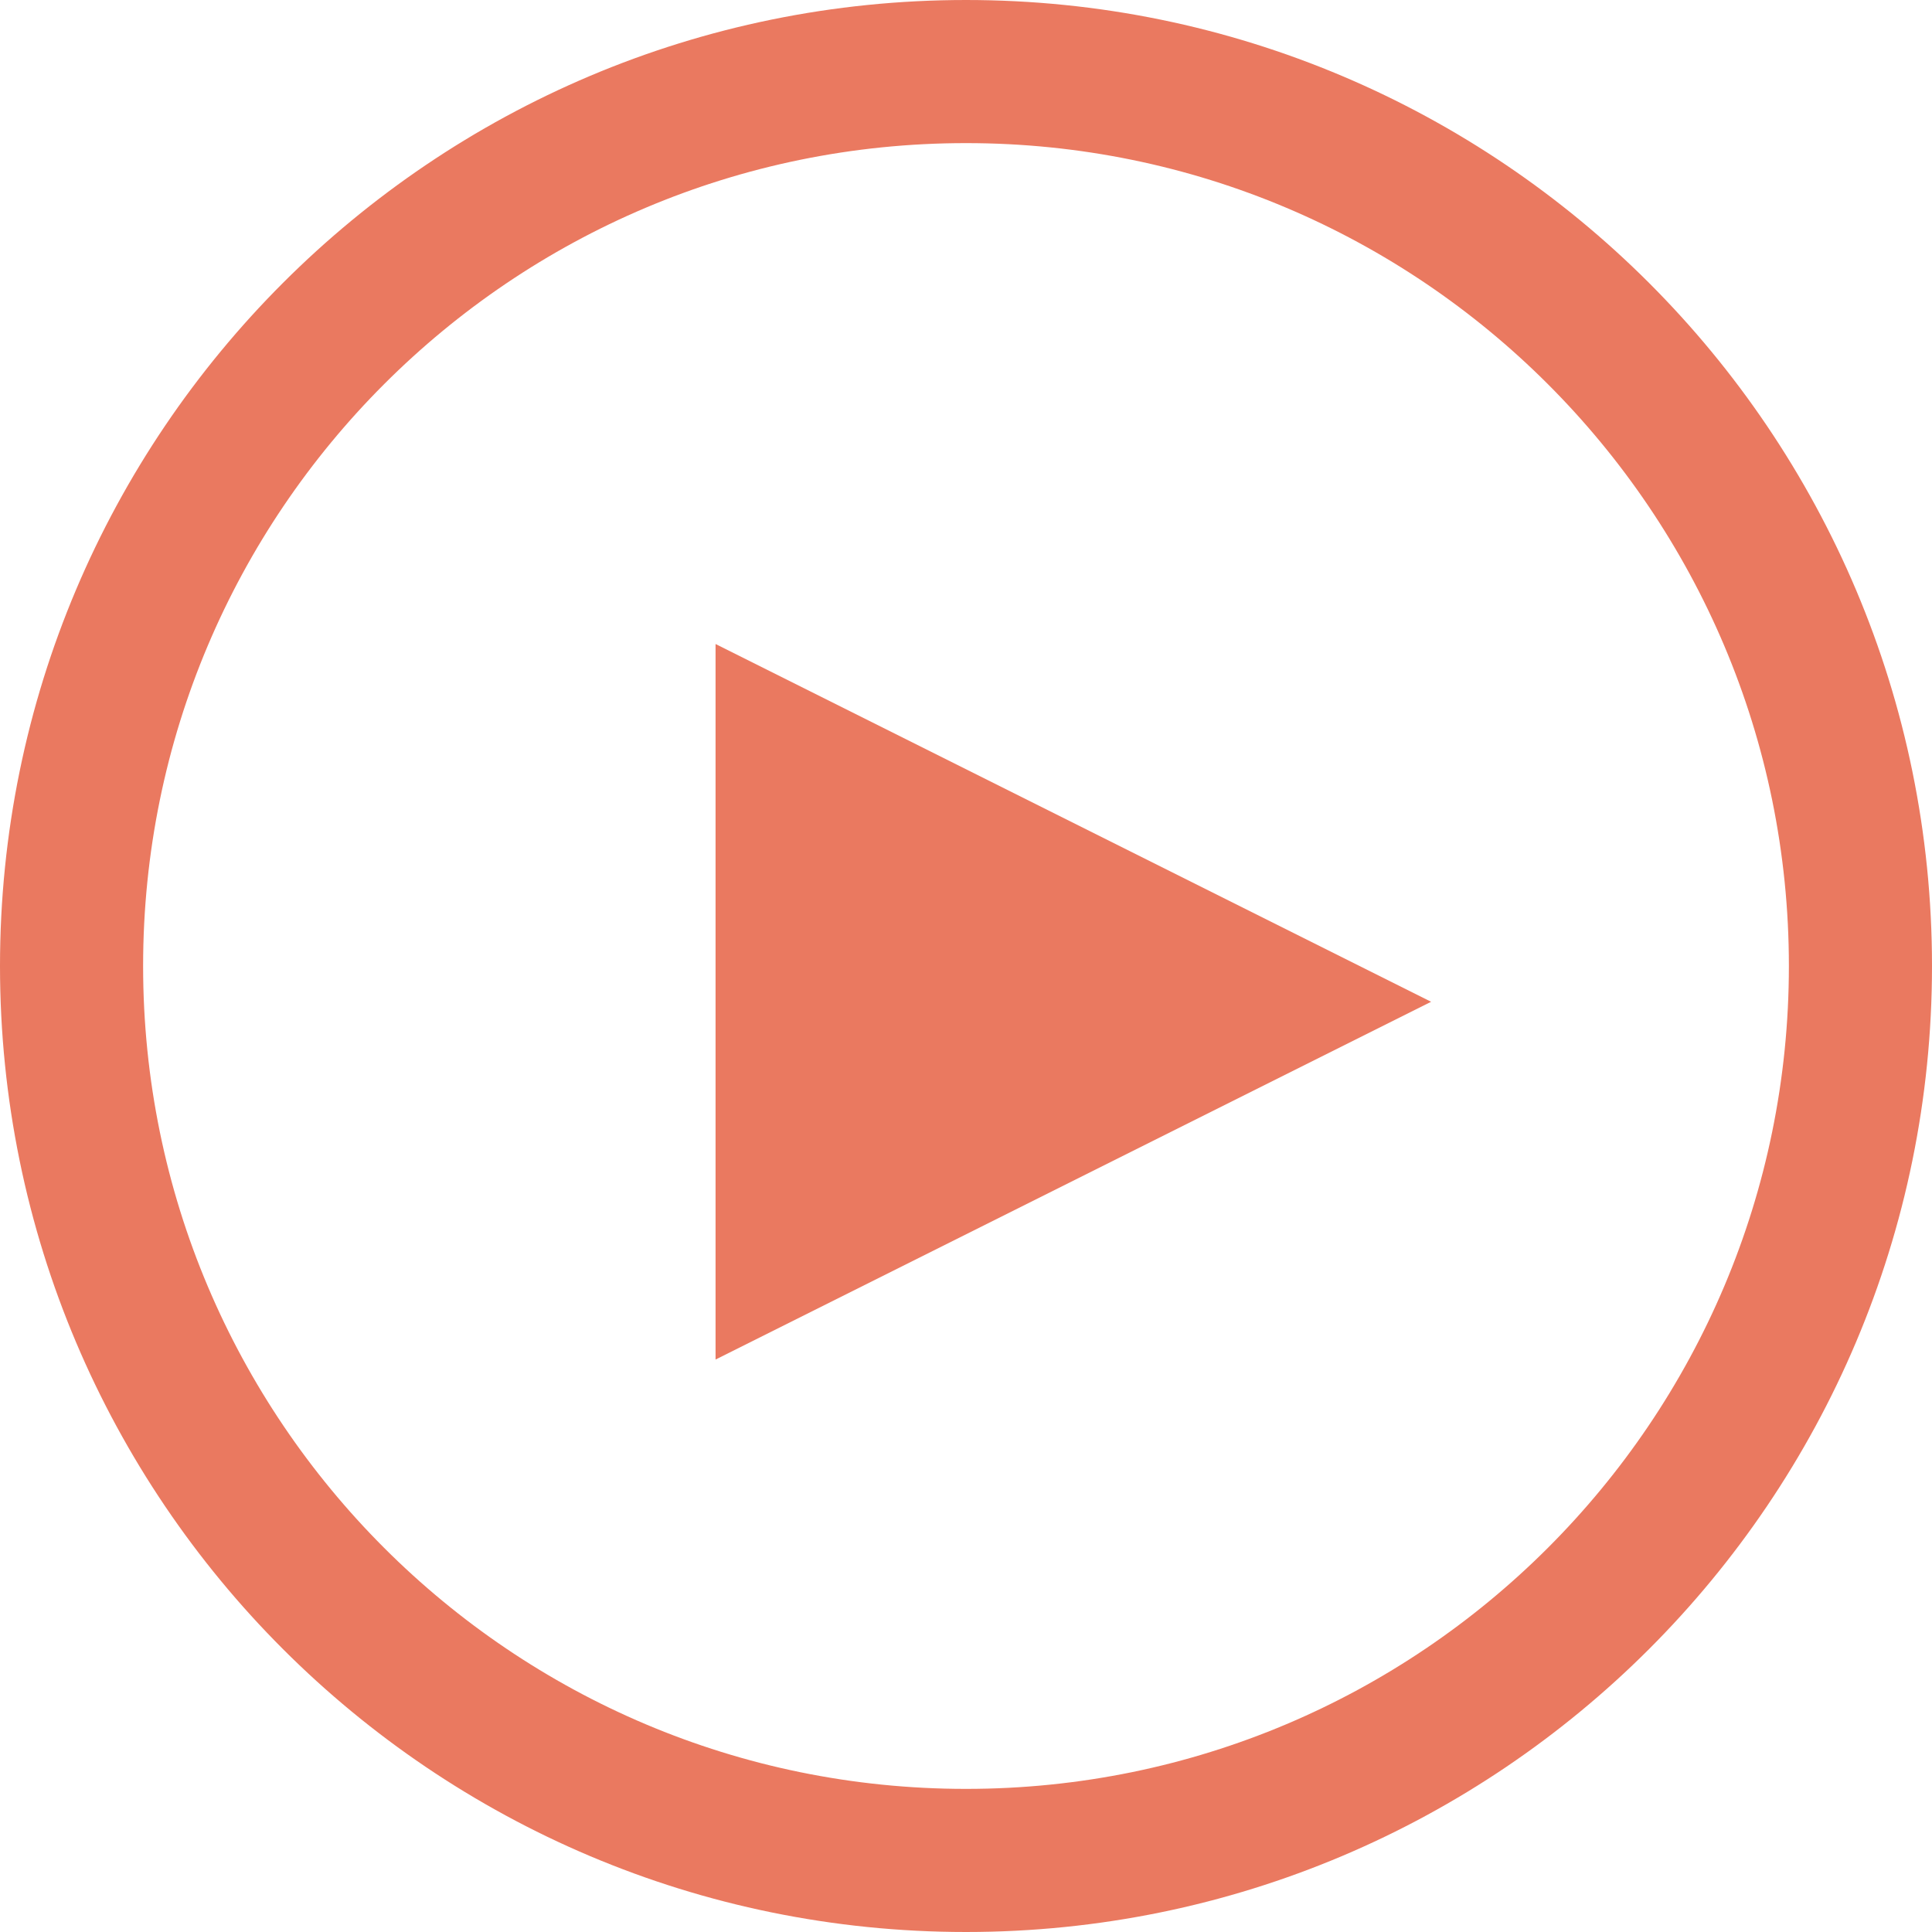
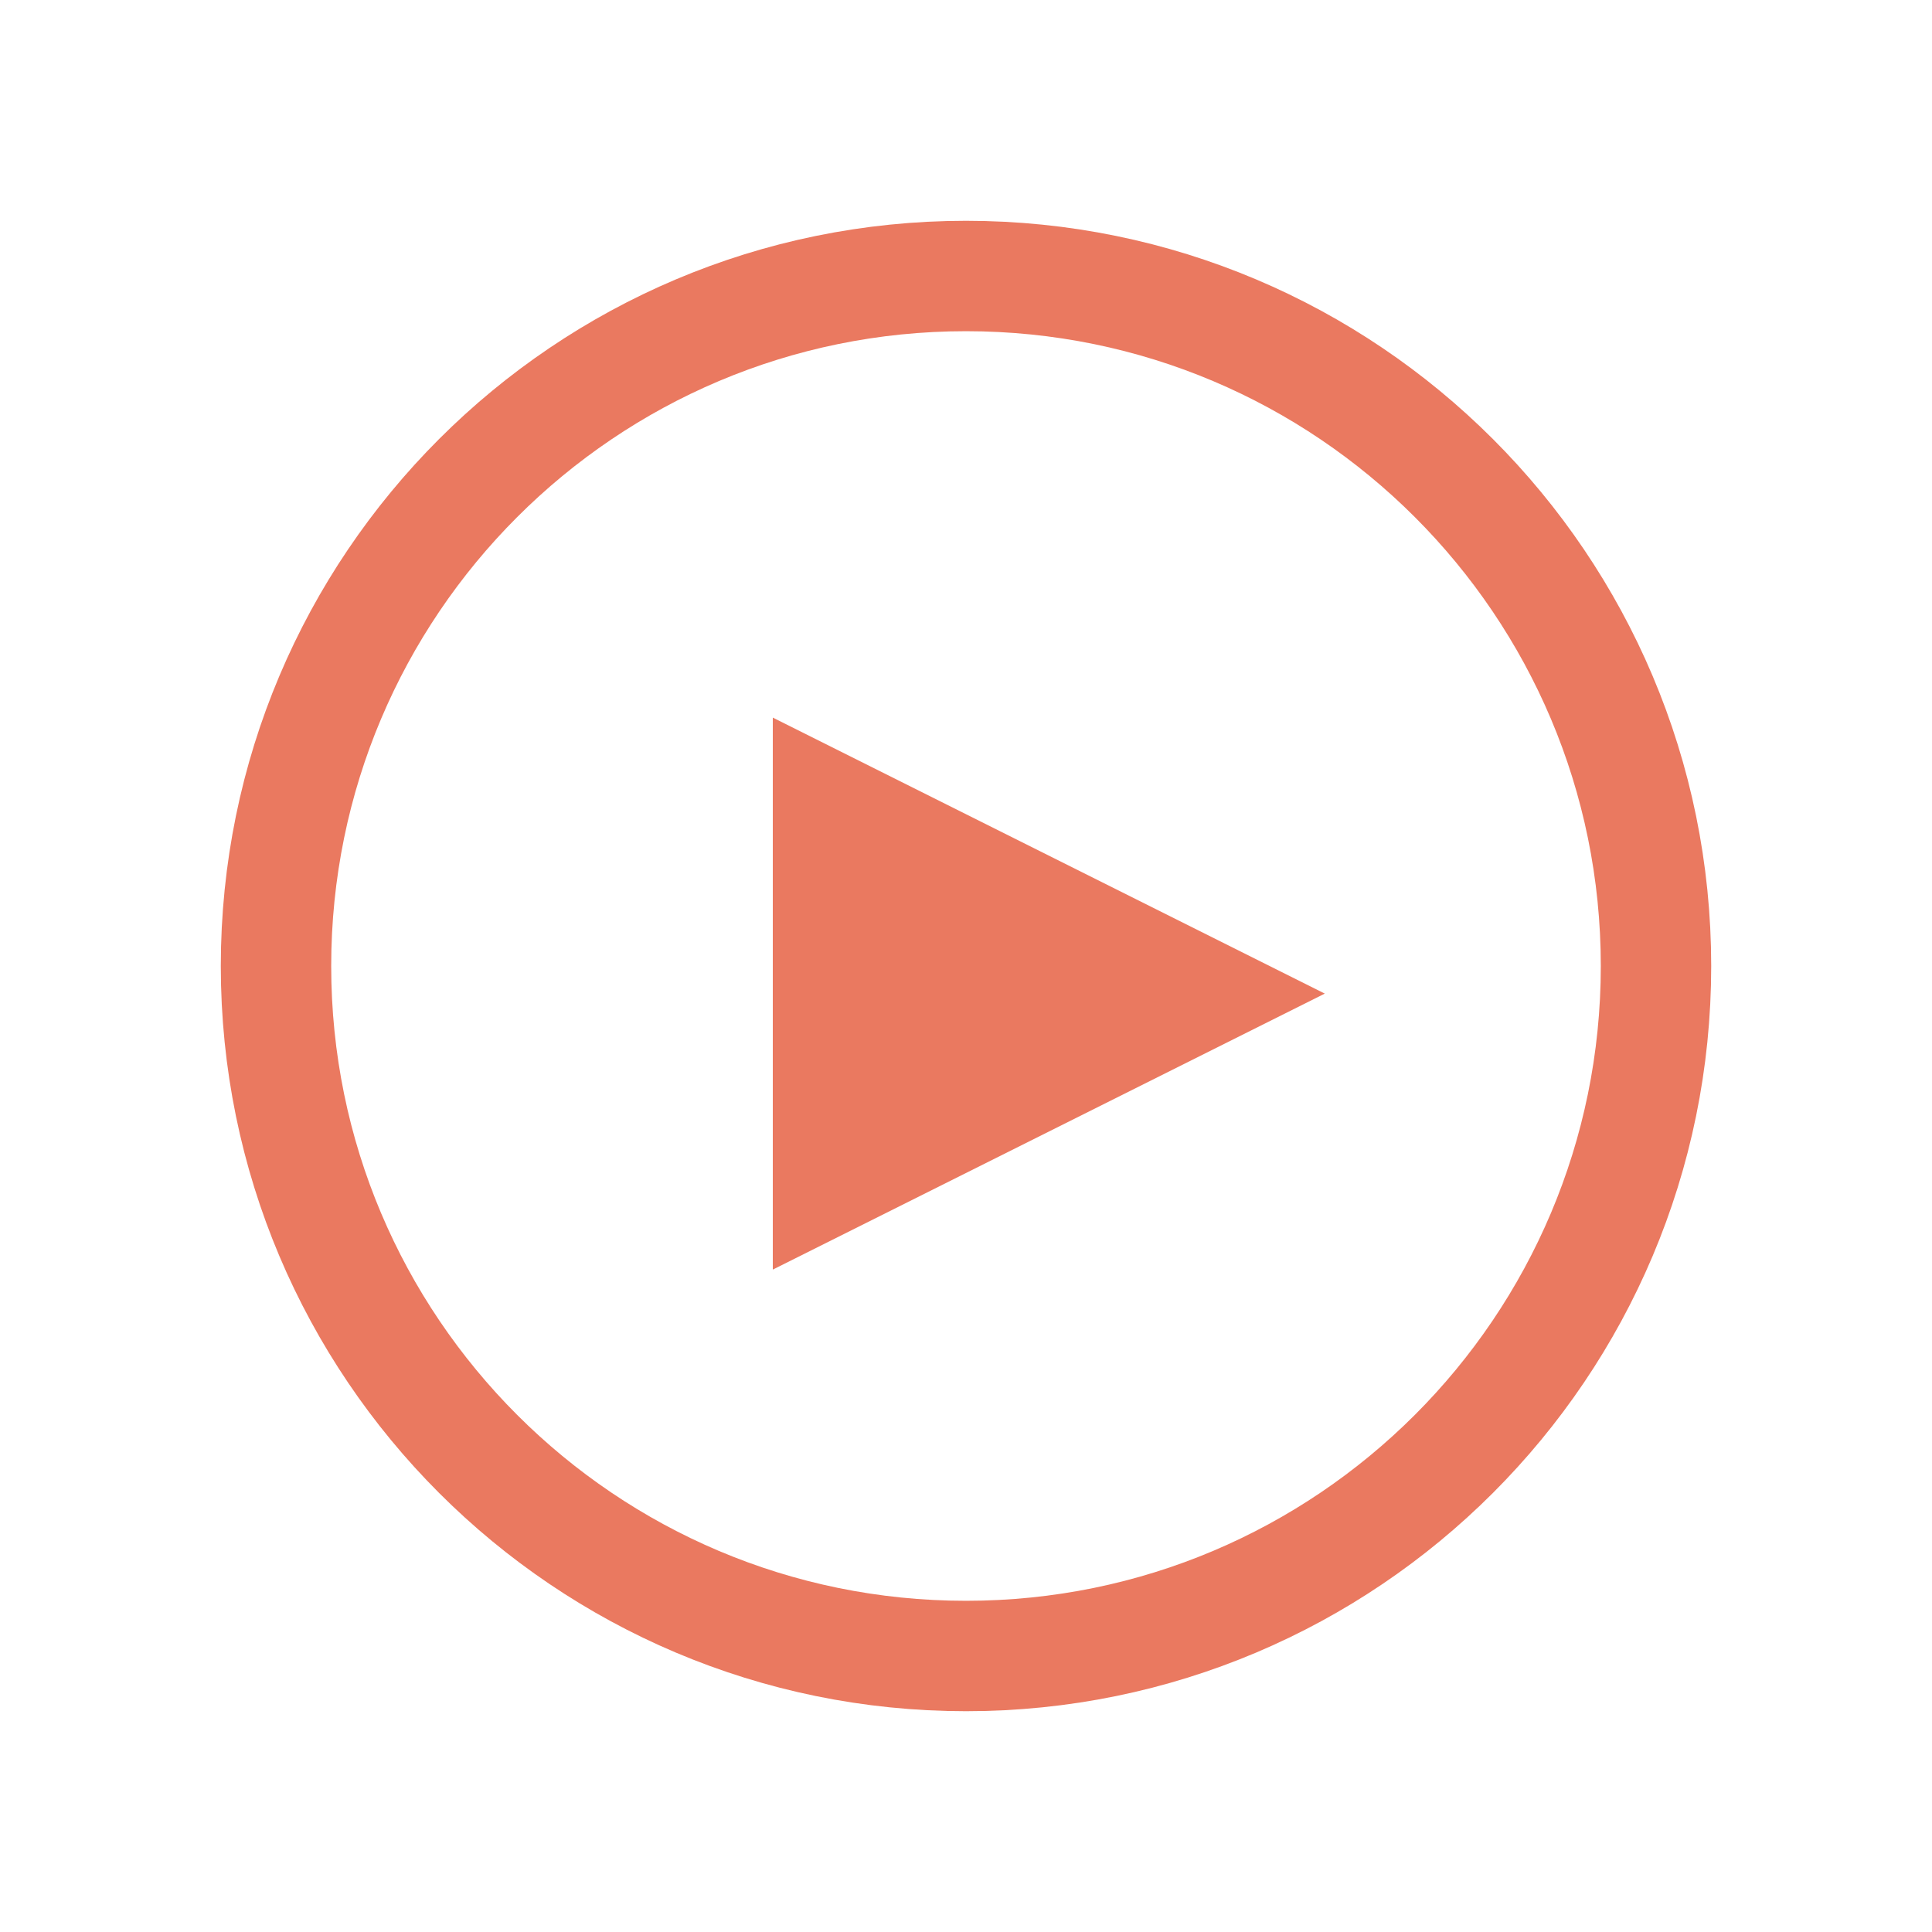
- <svg xmlns="http://www.w3.org/2000/svg" viewBox="0 0 27 27">
-   <circle cx="13.5" cy="13.5" r="12.5" fill="none" stroke="#ea7960" stroke-width="2" />
-   <path fill="#ea7960" d="M20 14l-10 5V9z" />
+ <svg xmlns="http://www.w3.org/2000/svg" width="35" viewBox="0 0 35 35">
+   <circle cx="17.5" cy="17.5" r="12.5" fill="none" stroke="#ea7960" stroke-width="2" />
+   <path fill="#ea7960" d="M24 18l-10 5V13z" />
</svg>
